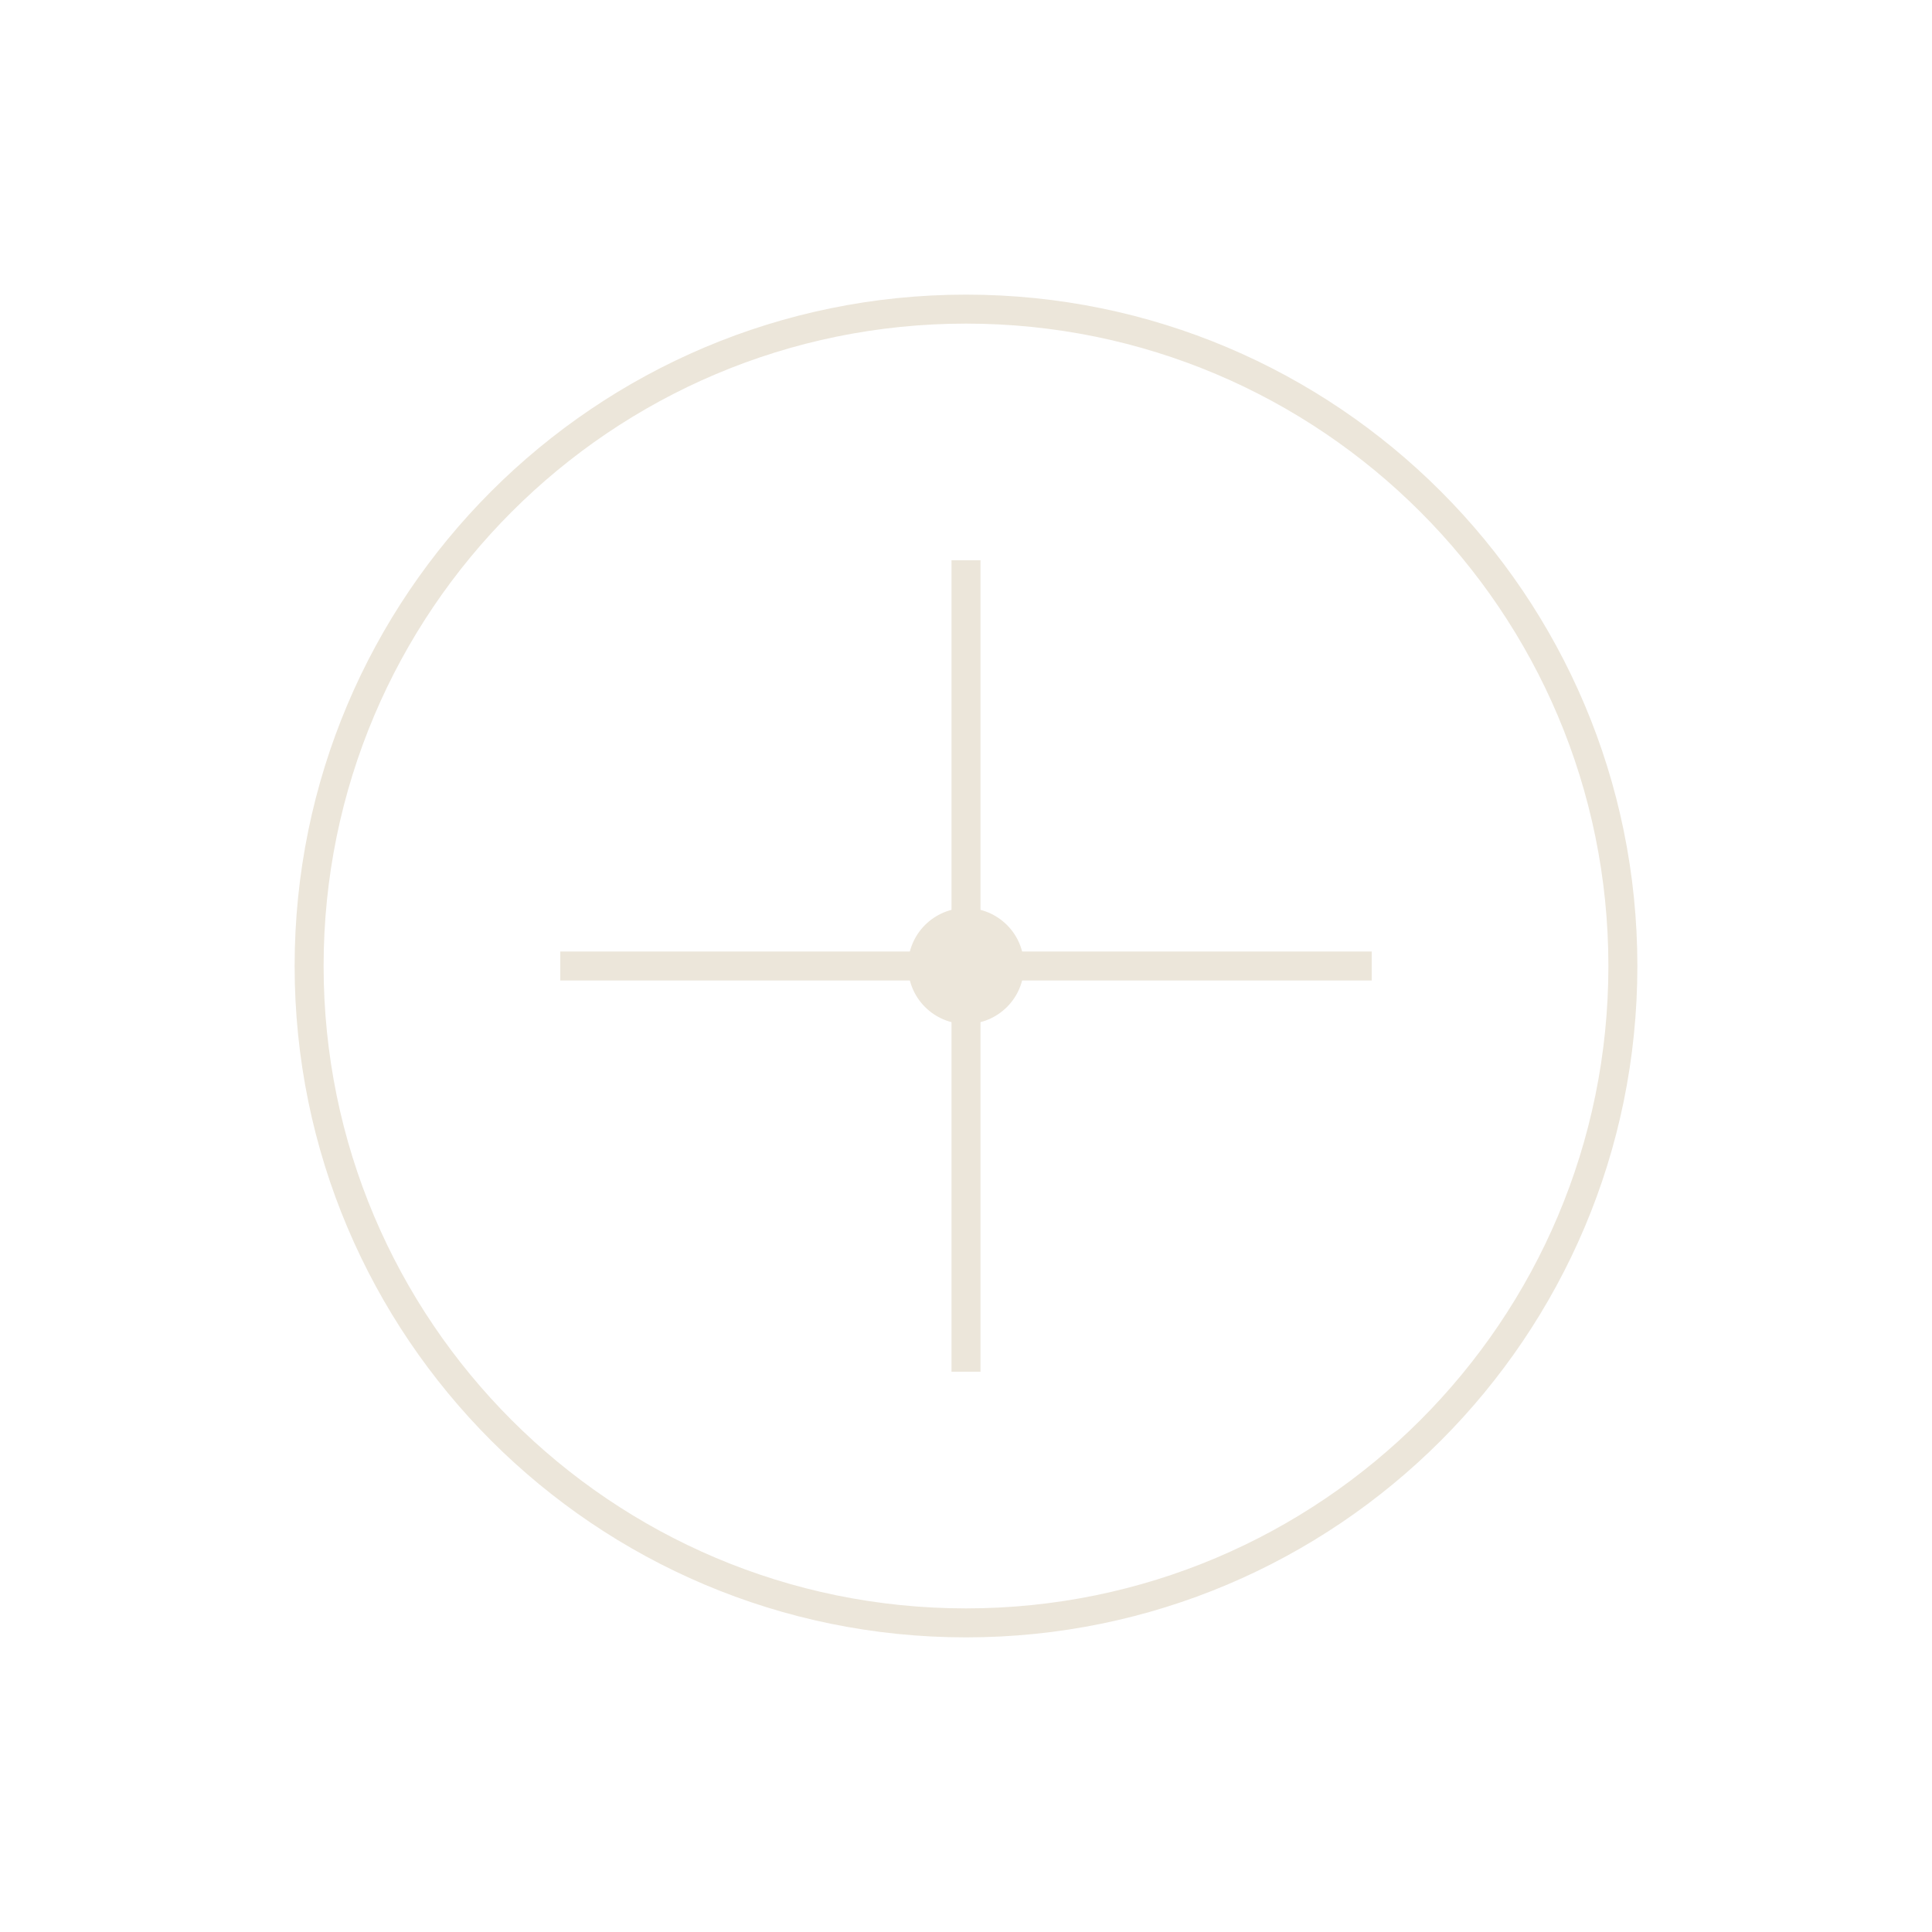
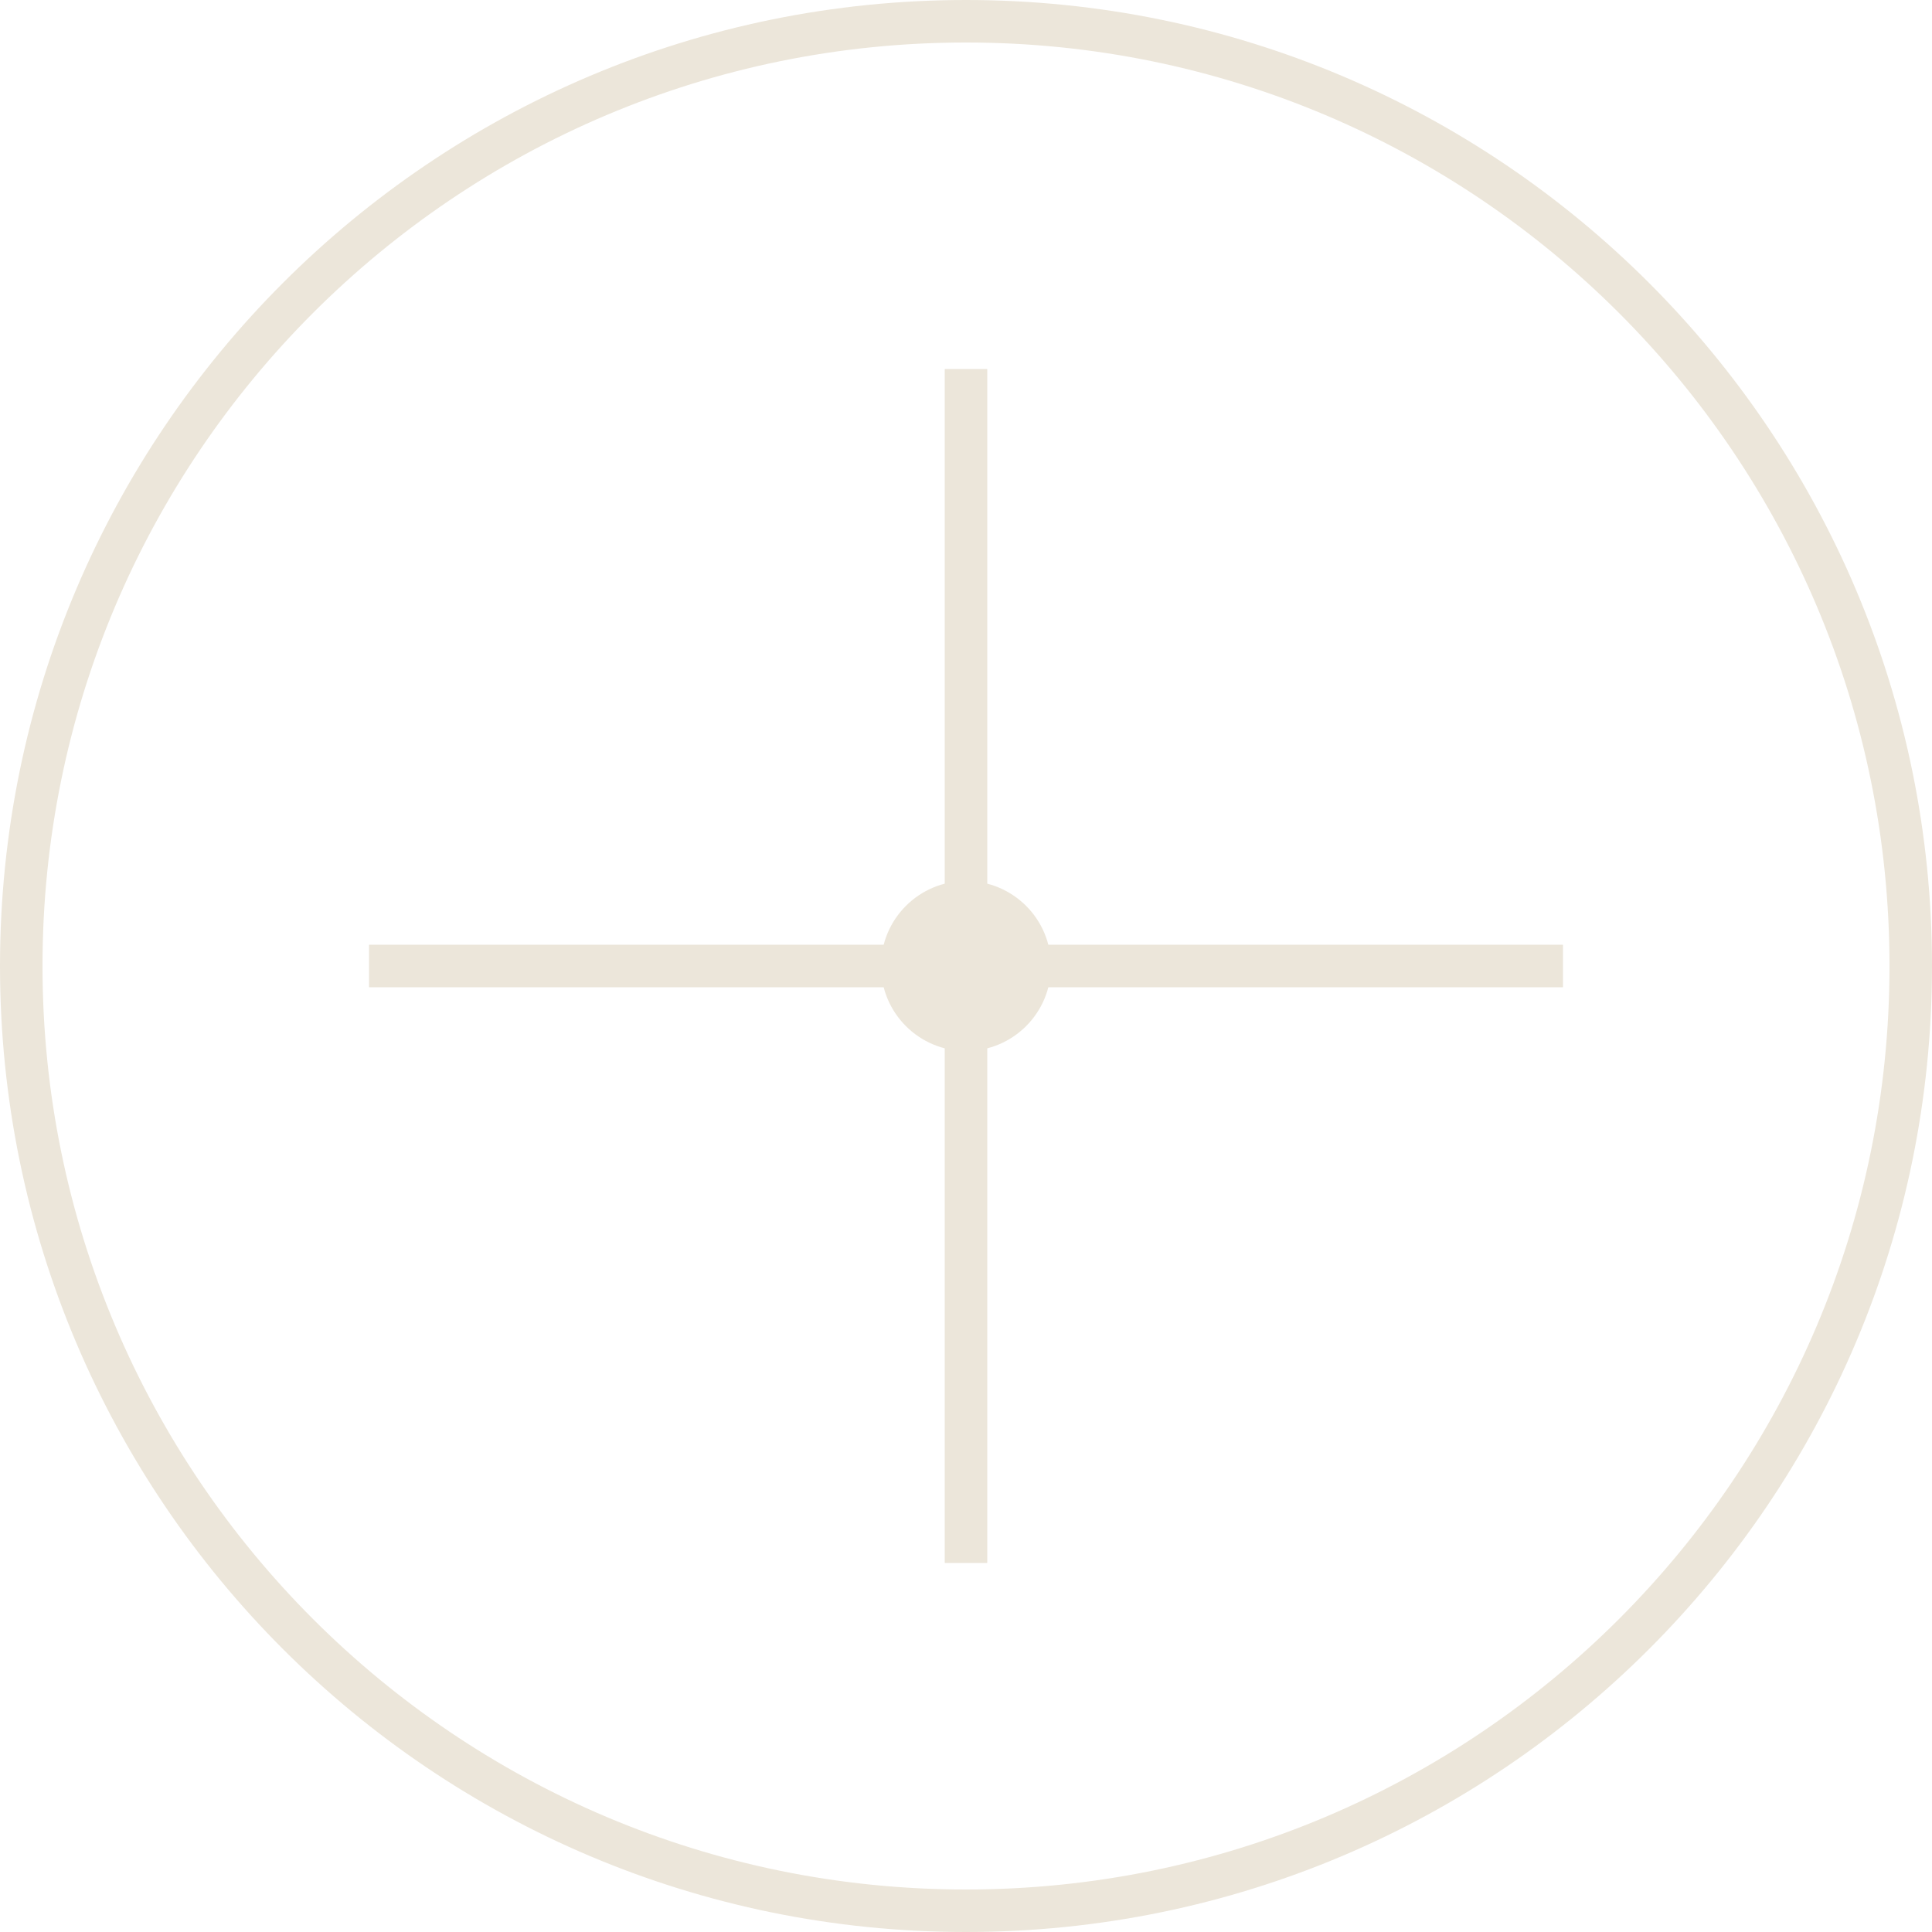
<svg xmlns="http://www.w3.org/2000/svg" viewBox="0 0 1000 1000">
-   <circle cx="500.0" cy="500.0" r="340.0" fill="none" stroke="#ECE6DA" stroke-width="15.0" />
-   <line x1="290.0" y1="500.0" x2="710.0" y2="500.0" stroke="#ECE6DA" stroke-width="15.0" stroke-linecap="butt" />
-   <line x1="500.0" y1="290.0" x2="500.0" y2="710.0" stroke="#ECE6DA" stroke-width="15.0" stroke-linecap="butt" />
-   <circle cx="500.0" cy="500.0" r="30.0" fill="#ECE6DA" />
+   <circle cx="500" cy="500" r="489.0" fill="none" stroke="#ECE6DA" stroke-width="22.0" />
+   <rect x="191.0" y="489.0" width="618.0" height="22.0" fill="#ECE6DA" />
+   <rect x="489.0" y="191.0" width="22.0" height="618.0" fill="#ECE6DA" />
+   <circle cx="500" cy="500" r="44.0" fill="#ECE6DA" />
</svg>
